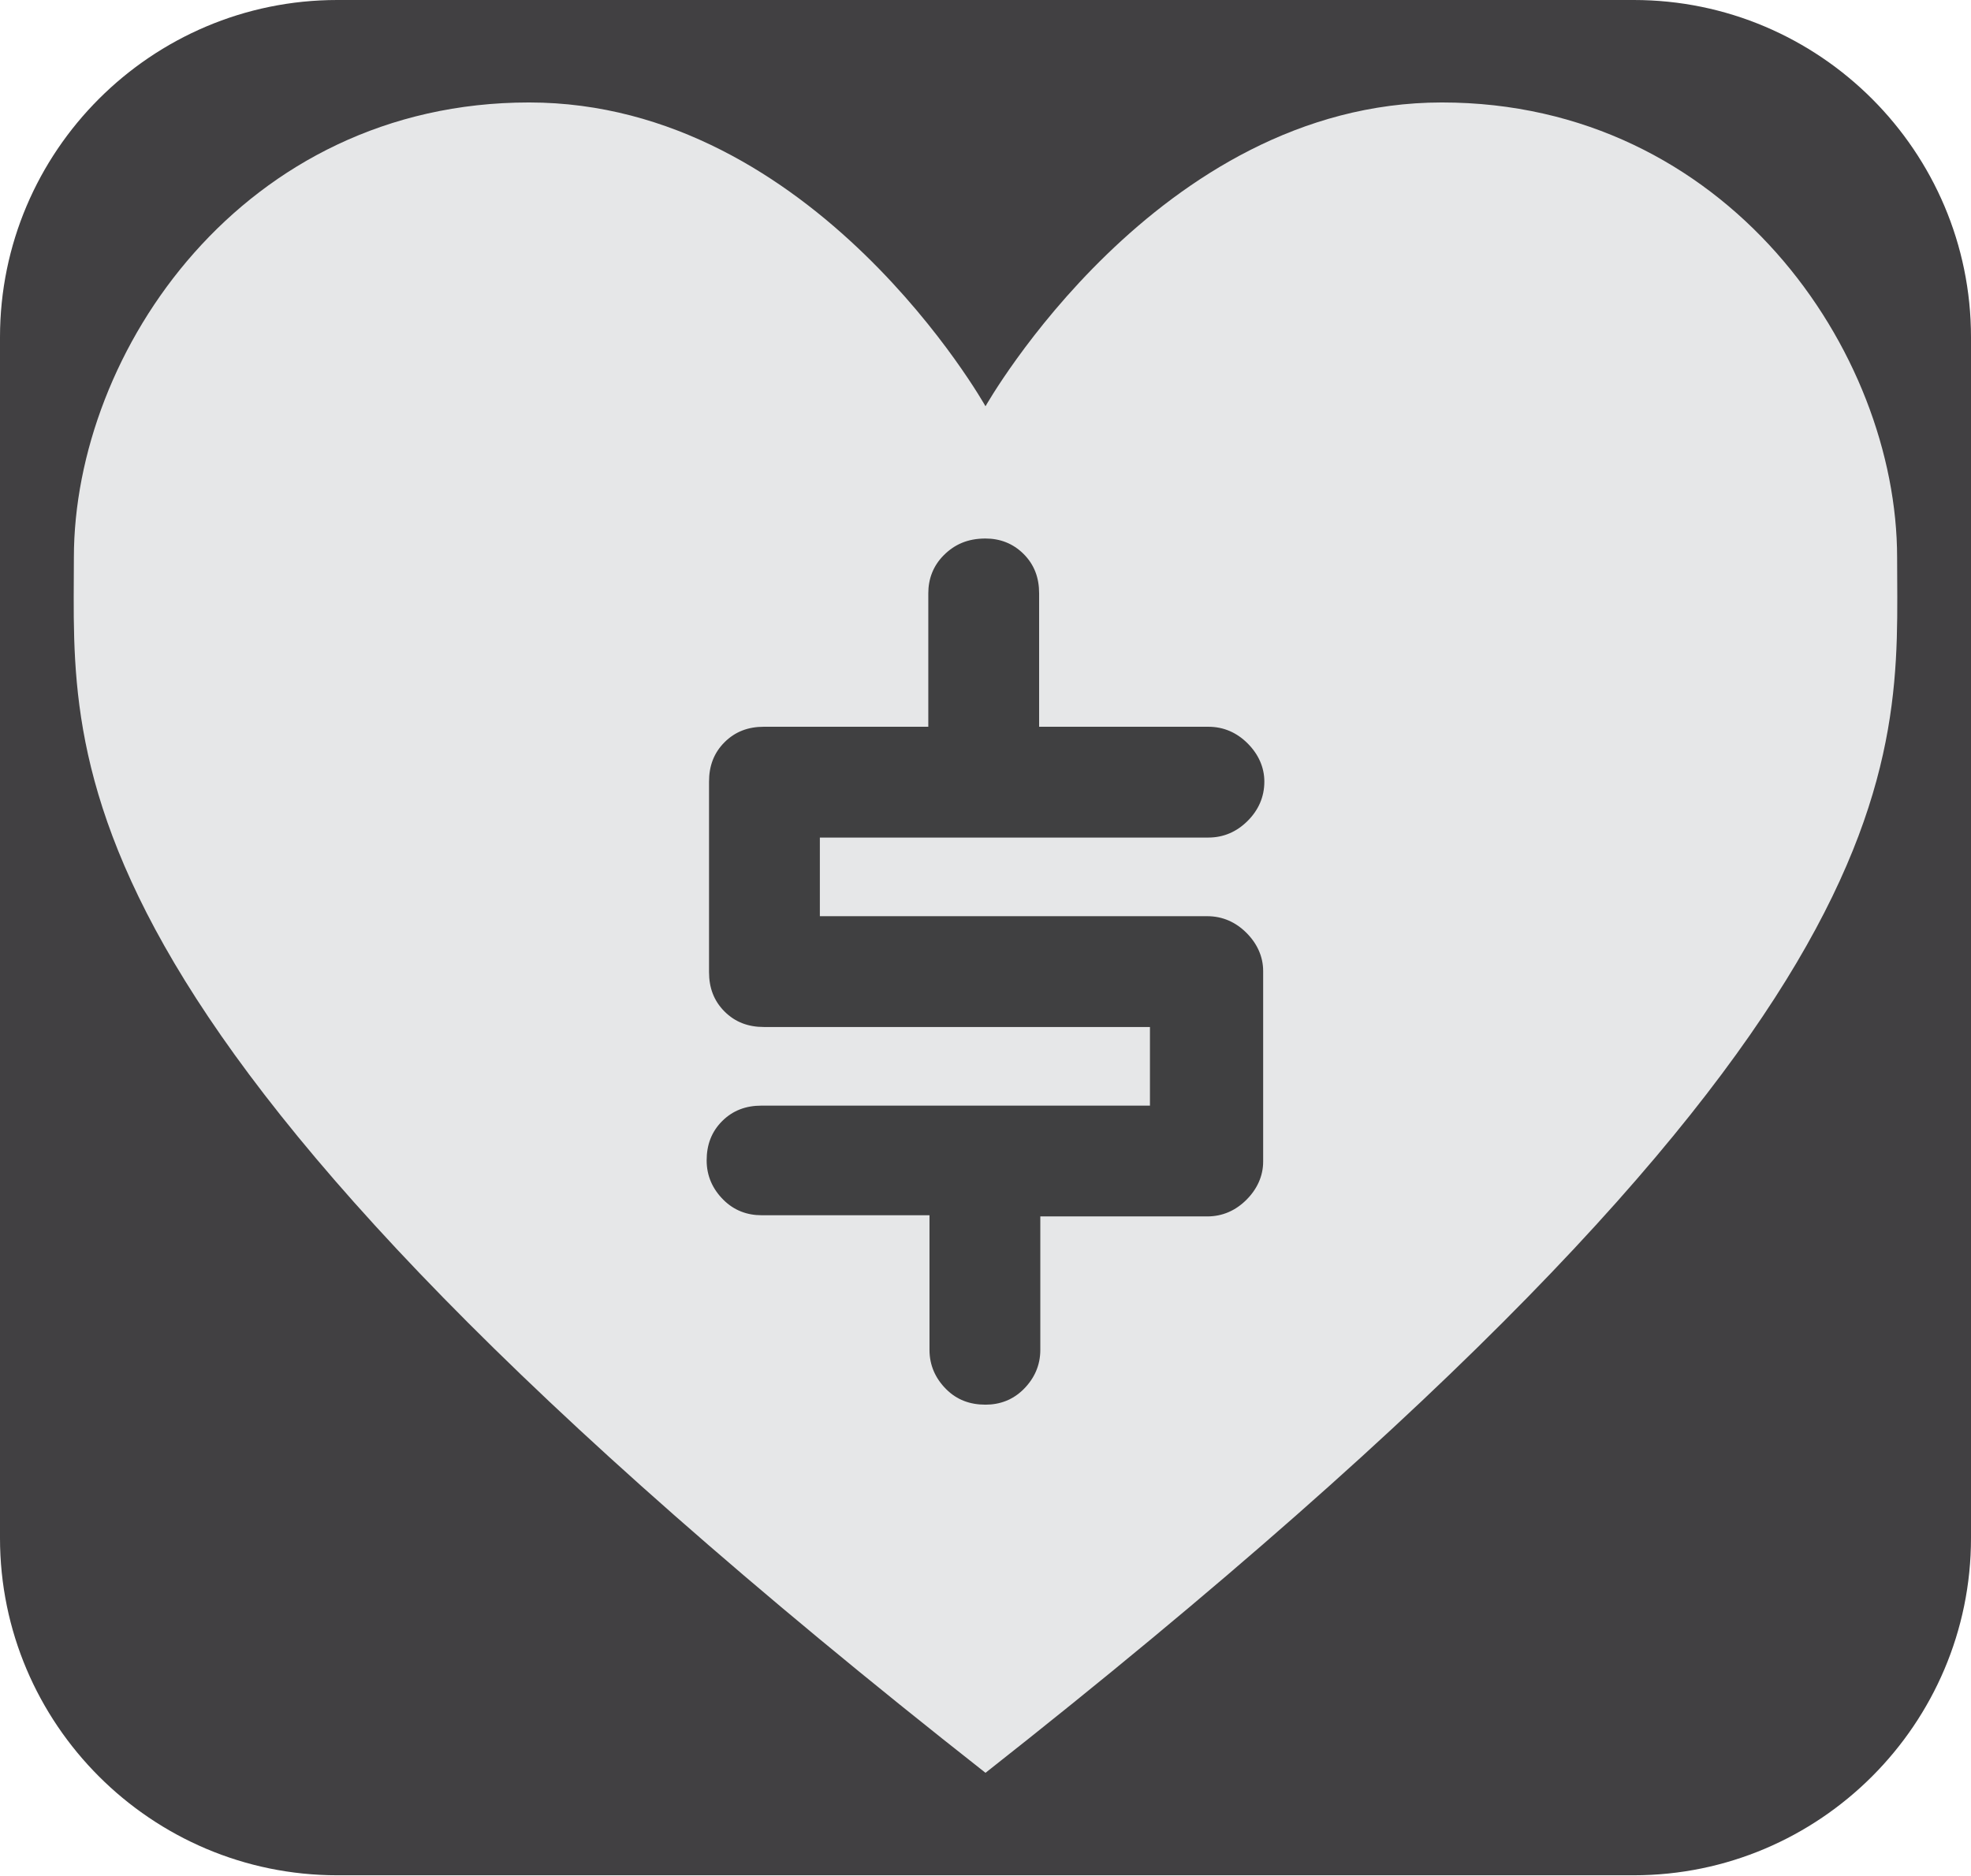
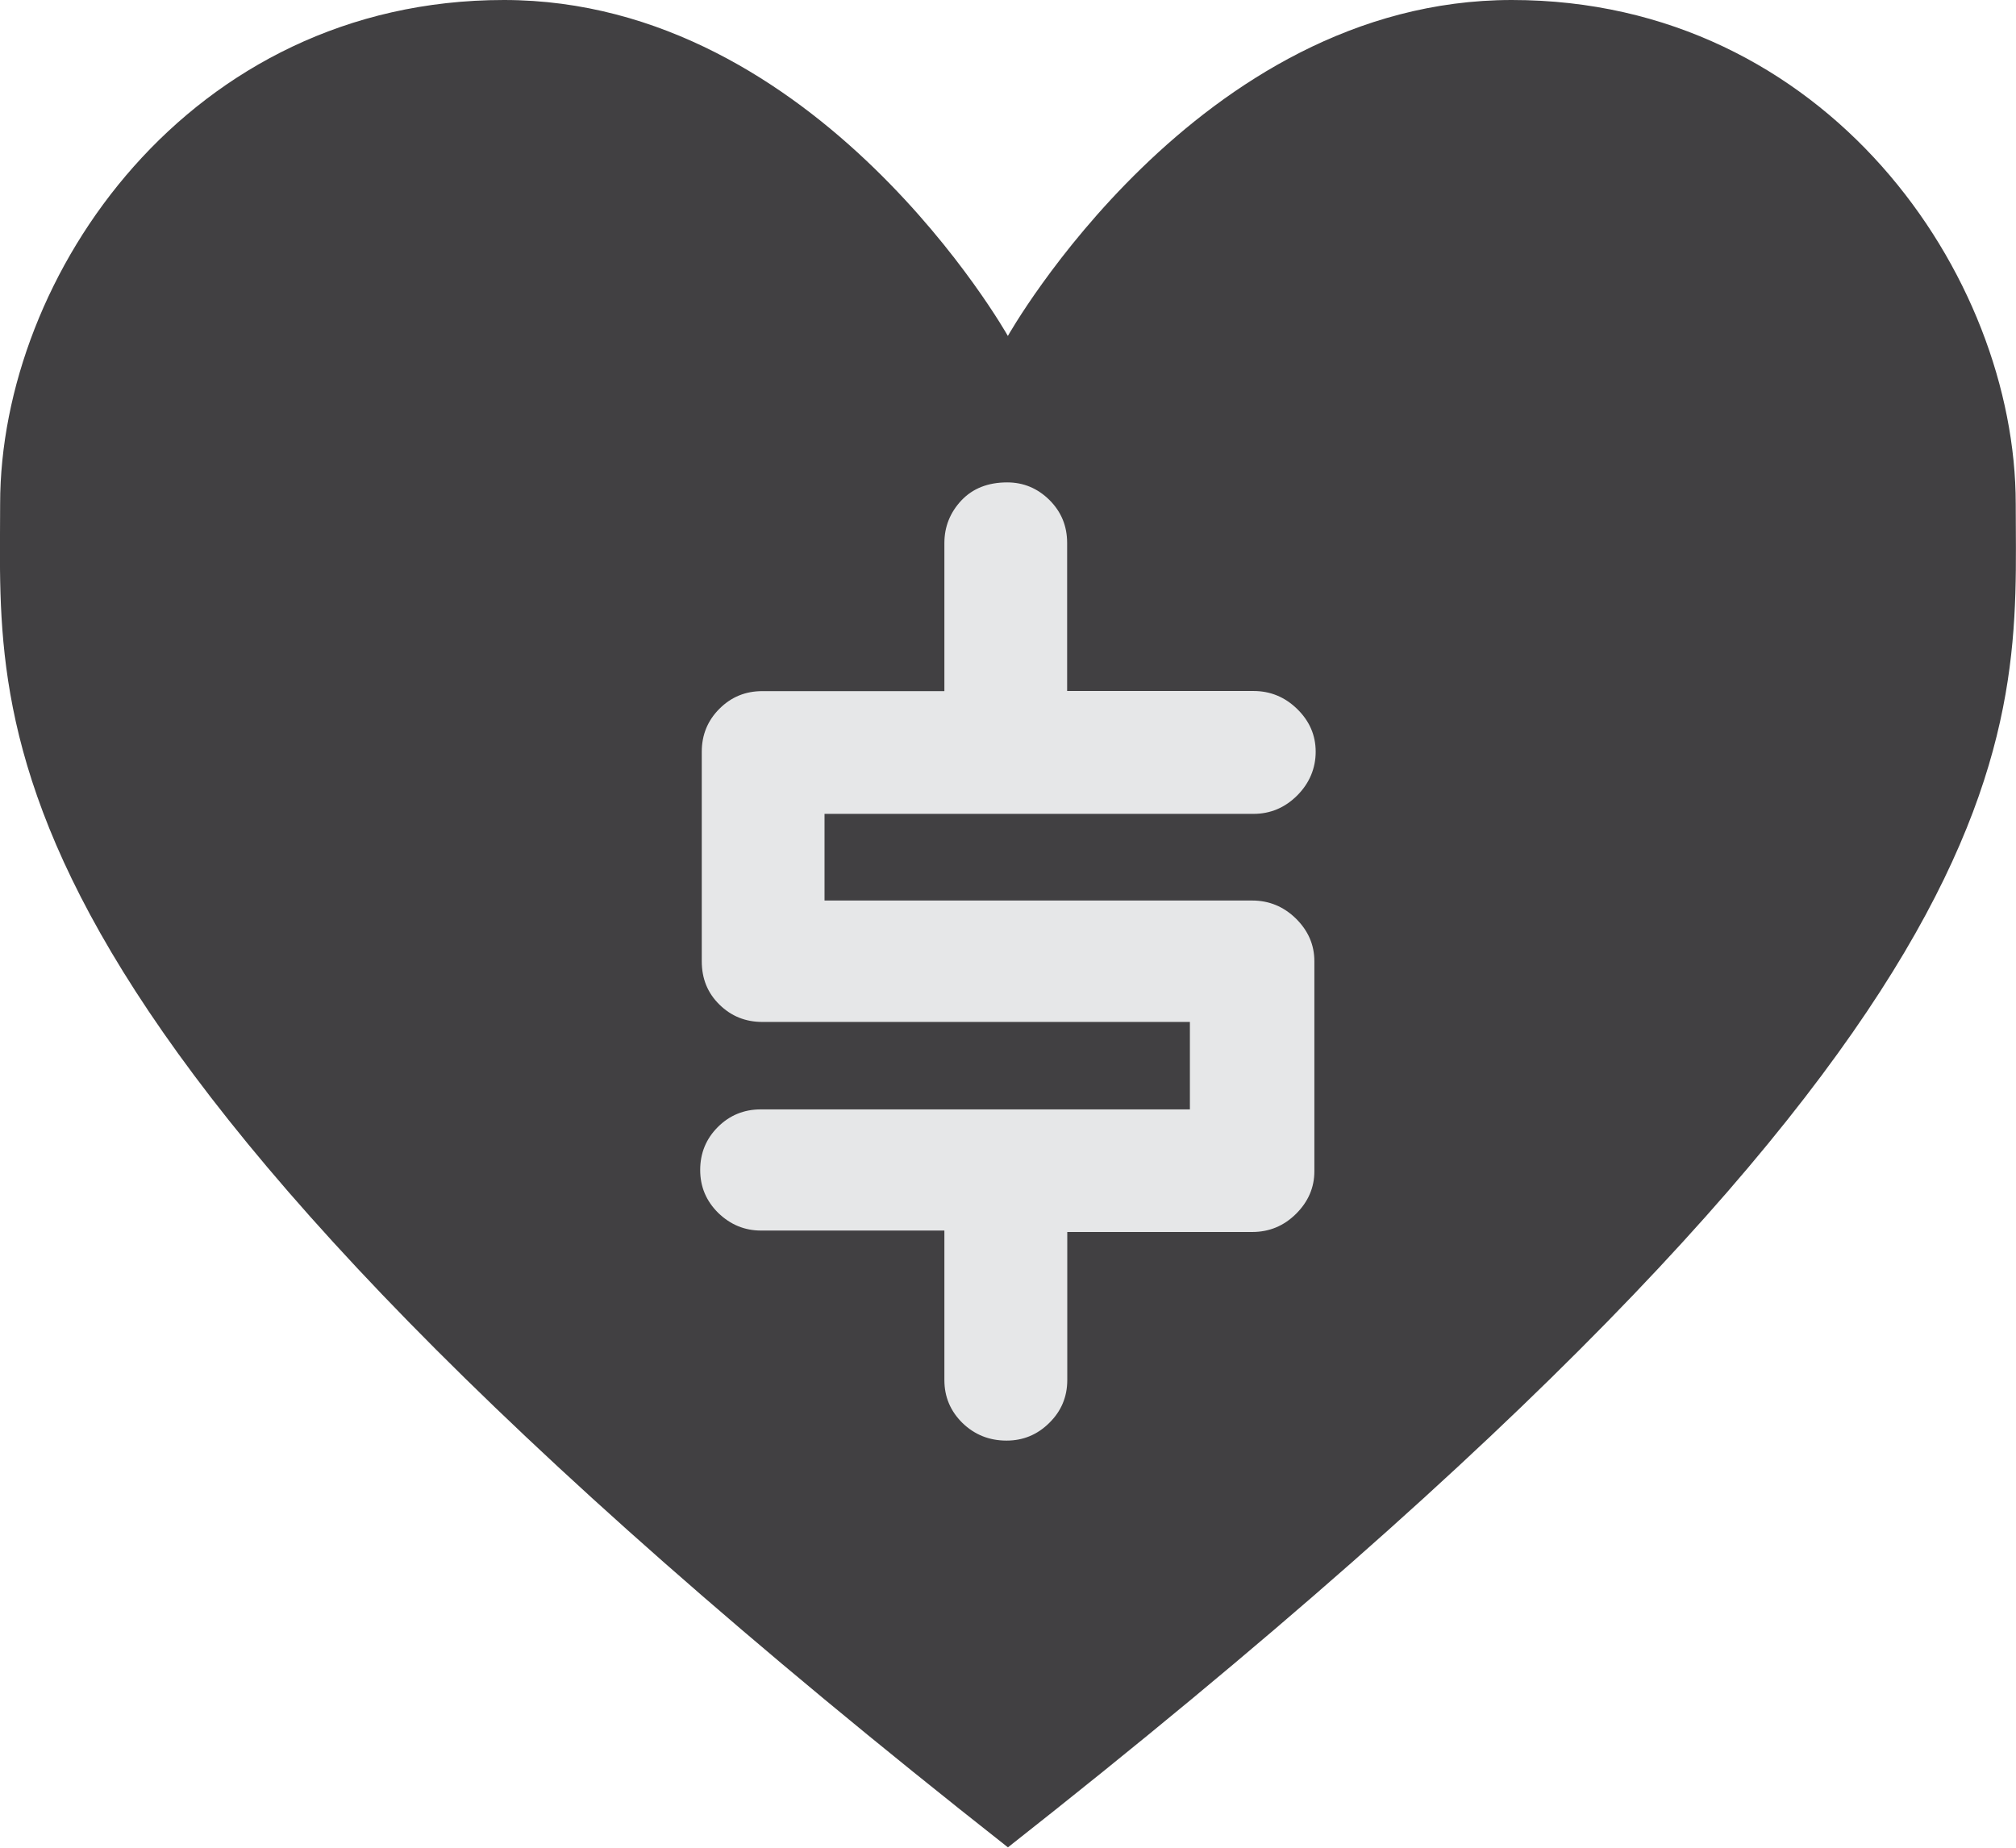
- <svg xmlns="http://www.w3.org/2000/svg" version="1.1" id="a" x="0px" y="0px" viewBox="0 0 165.4 157.4" style="enable-background:new 0 0 165.4 157.4;" xml:space="preserve">
-   <style type="text/css">
- 	.st0{fill:#414042;}
- 	.st1{fill:#E6E7E8;}
- 	.st2{fill:#404041;}
- </style>
-   <path class="st0" d="M28.3,0h108.8c15.6,0,28.3,12.7,28.3,28.3v100.8c0,15.6-12.7,28.3-28.3,28.3H28.3C12.7,157.4,0,144.7,0,129.1  V28.3C0,12.7,12.7,0,28.3,0z" />
-   <path class="st1" d="M82.7,148.8c79.5-62.6,76.5-84.7,76.5-102S144.9,8.6,121,8.6S82.7,34.1,82.7,34.1S68.4,8.6,44.4,8.6  S6.2,29.5,6.2,46.8S3.2,86.3,82.7,148.8L82.7,148.8z" />
-   <g>
-     <path class="st2" d="M106,81.5v16c0,1.2-0.5,2.3-1.4,3.2s-2,1.4-3.3,1.4h-14v11.2c0,1.3-0.5,2.4-1.4,3.3c-0.9,0.9-2,1.3-3.2,1.3   c-1.3,0-2.4-0.4-3.3-1.3c-0.9-0.9-1.4-2-1.4-3.3V102H63.9c-1.2,0-2.3-0.4-3.2-1.3c-0.9-0.9-1.4-2-1.4-3.3c0-1.3,0.4-2.4,1.3-3.3   c0.9-0.9,2-1.3,3.3-1.3h32.6v-6.6H64.1c-1.3,0-2.4-0.4-3.3-1.3c-0.9-0.9-1.3-2-1.3-3.3V65.6c0-1.3,0.4-2.4,1.3-3.3   c0.9-0.9,2-1.3,3.3-1.3h13.8V49.8c0-1.2,0.4-2.3,1.3-3.2c0.9-0.9,2-1.4,3.5-1.4c1.2,0,2.3,0.4,3.2,1.3c0.9,0.9,1.3,2,1.3,3.3V61   h14.2c1.3,0,2.4,0.5,3.3,1.4c0.9,0.9,1.4,2,1.4,3.2c0,1.3-0.5,2.4-1.4,3.3c-0.9,0.9-2,1.4-3.3,1.4H68.8v6.6h32.5   c1.3,0,2.4,0.5,3.3,1.4C105.5,79.2,106,80.3,106,81.5z" />
-   </g>
+ <svg xmlns="http://www.w3.org/2000/svg" id="a" viewBox="0 0 153.06 140.28">
+   <defs>
+     <style>.b{fill:#e6e7e8;}.c{fill:#414042;}</style>
+   </defs>
+   <path class="c" d="M76.52,140.28c79.5-62.57,76.52-84.68,76.52-102.02S138.69,0,114.78,0s-38.26,25.51-38.26,25.51c0,0-14.35-25.51-38.26-25.51S.01,20.93,.01,38.26s-2.99,39.45,76.52,102.02h-.01Z" />
+   <path class="b" d="M99.79,72.98v15.96c0,1.24-.47,2.32-1.4,3.24s-2.04,1.37-3.32,1.37h-14.04v11.24c0,1.28-.46,2.37-1.37,3.26-.91,.9-1.99,1.34-3.24,1.34-1.32,0-2.43-.45-3.35-1.34-.91-.9-1.37-1.98-1.37-3.26v-11.35h-13.93c-1.24,0-2.32-.45-3.24-1.34-.91-.9-1.37-1.98-1.37-3.26s.45-2.37,1.34-3.26,1.98-1.34,3.26-1.34h32.58v-6.64H57.88c-1.28,0-2.37-.44-3.26-1.32-.9-.88-1.34-1.97-1.34-3.29v-15.91c0-1.28,.45-2.37,1.34-3.26,.9-.9,1.98-1.34,3.26-1.34h13.82v-11.24c0-1.24,.43-2.32,1.29-3.24,.86-.91,2.02-1.37,3.48-1.37,1.24,0,2.31,.45,3.21,1.34,.9,.9,1.34,1.98,1.34,3.26v11.24h14.15c1.28,0,2.39,.46,3.32,1.37,.93,.91,1.4,1.99,1.4,3.24s-.47,2.39-1.4,3.32c-.93,.93-2.04,1.4-3.32,1.4H62.6v6.58h32.47c1.28,0,2.39,.46,3.32,1.37,.93,.92,1.4,1.99,1.4,3.24Z" />
</svg>
